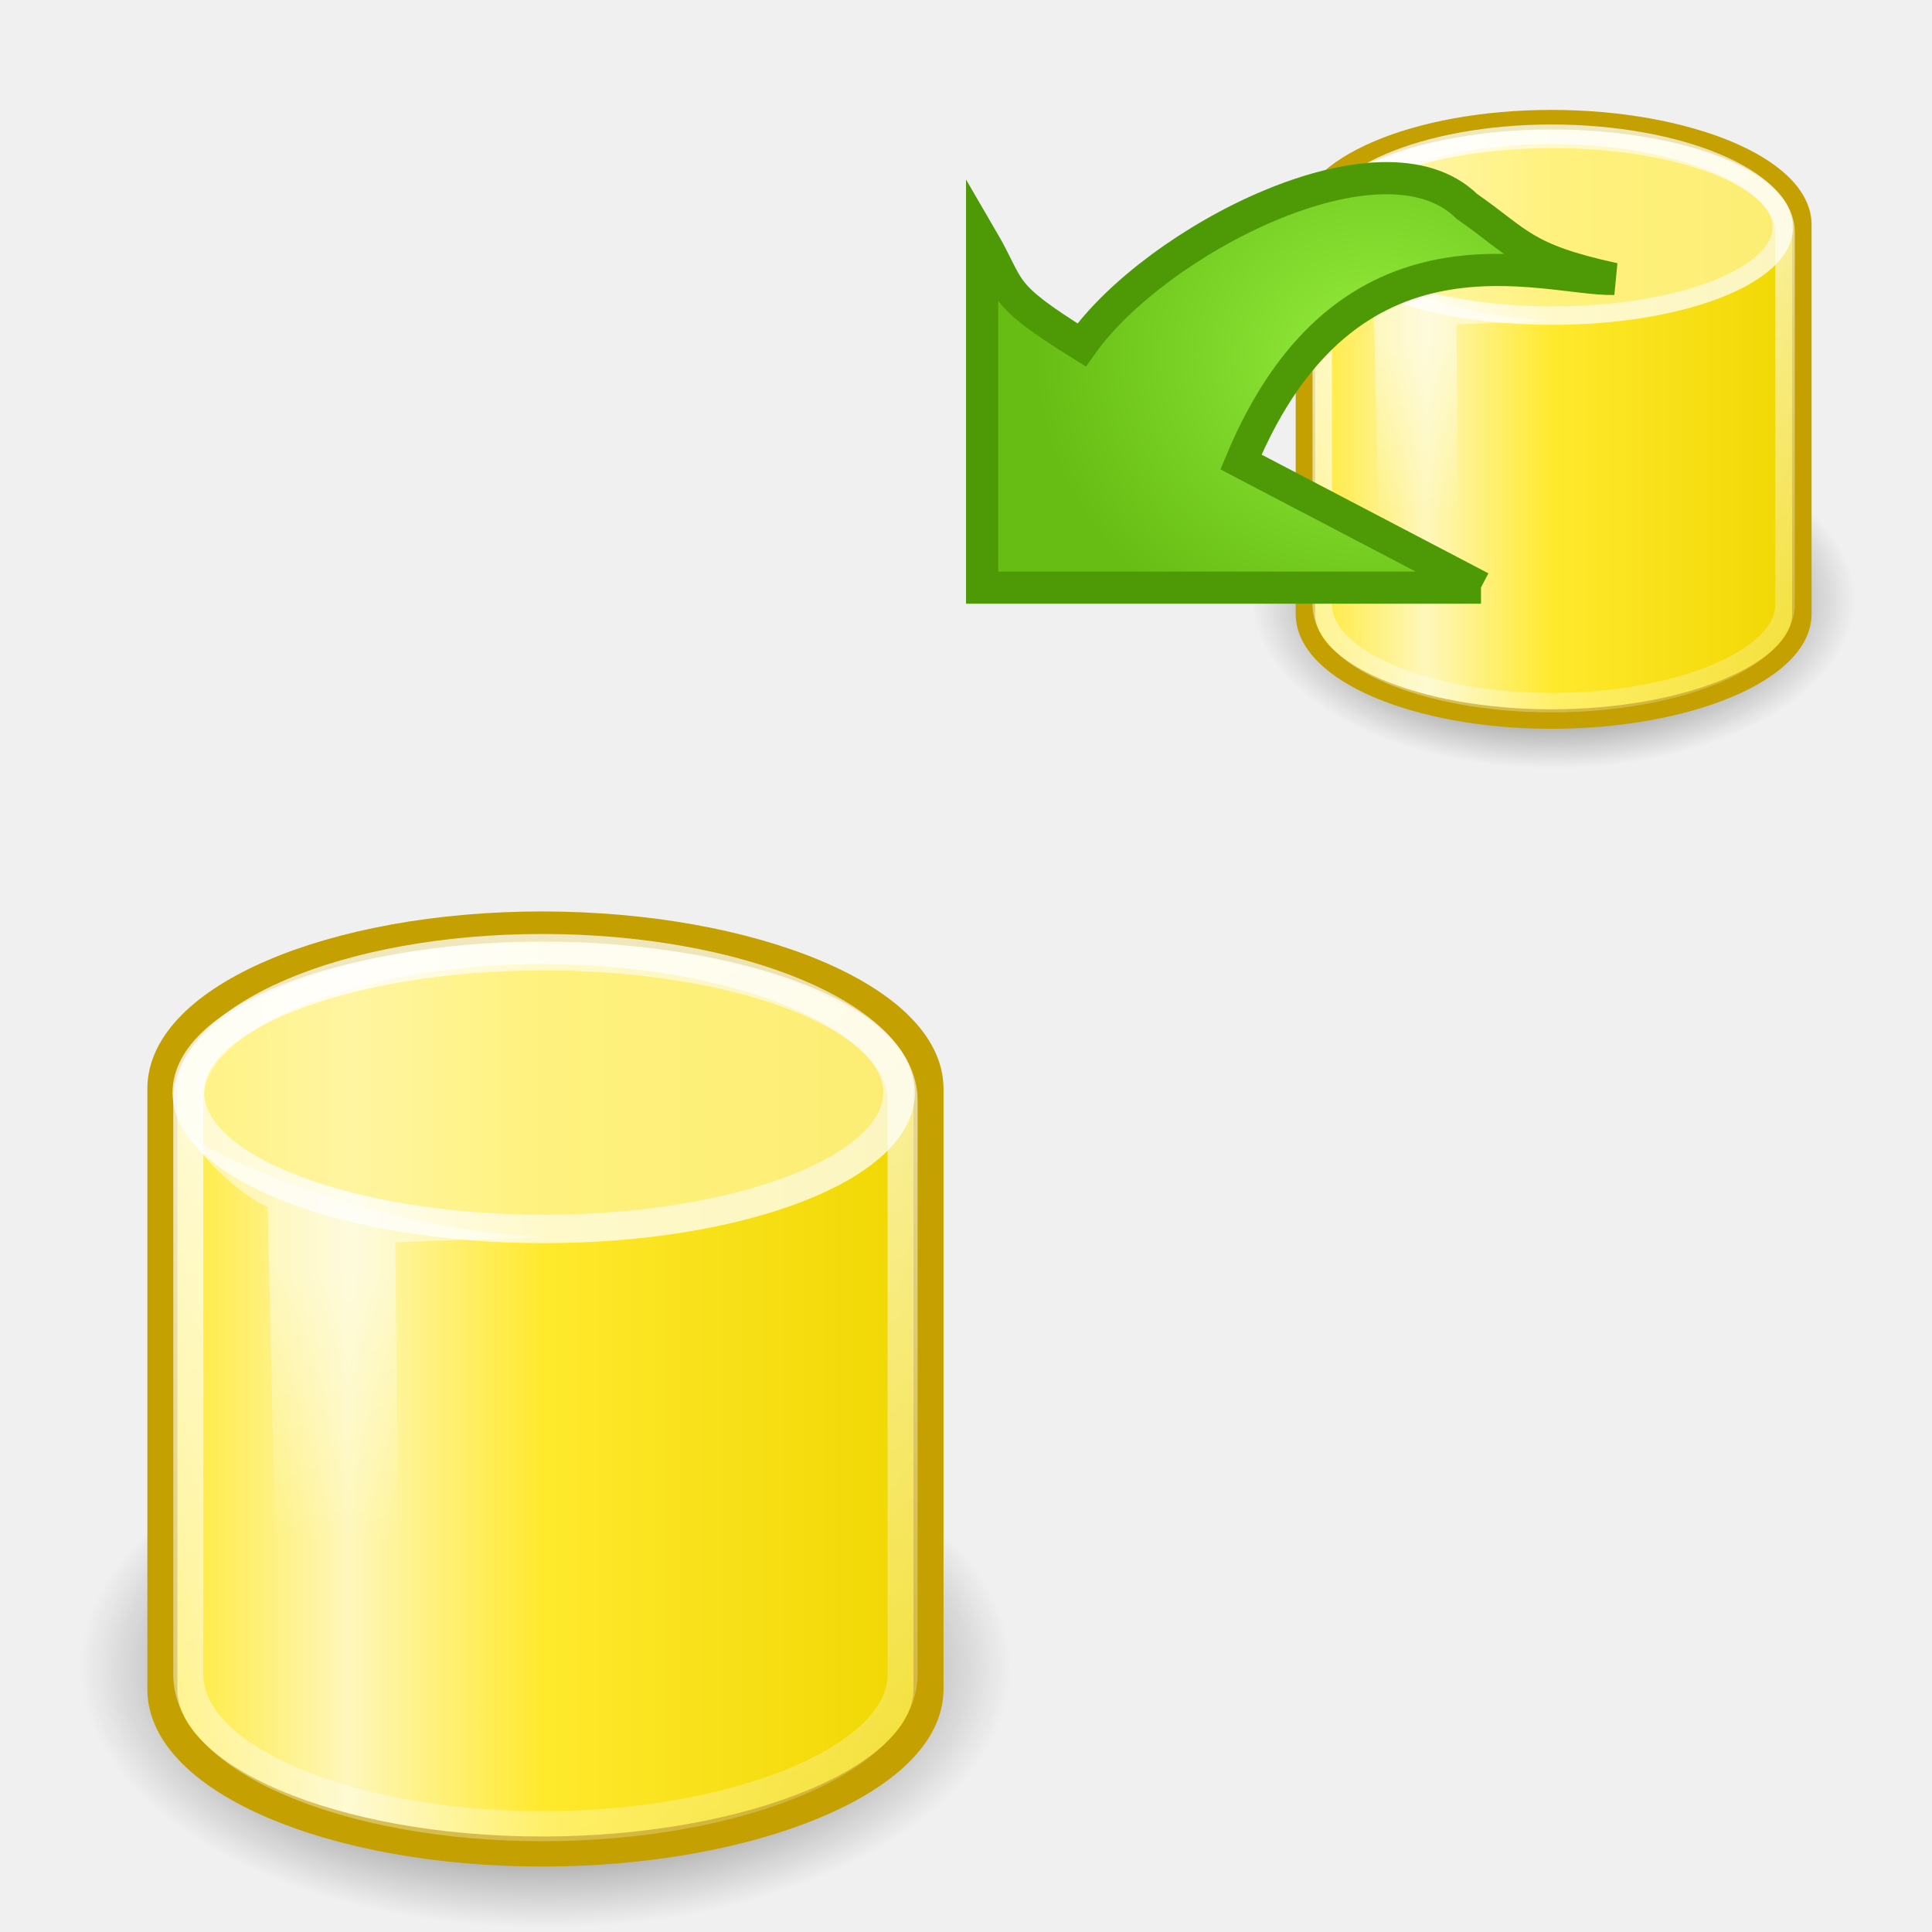
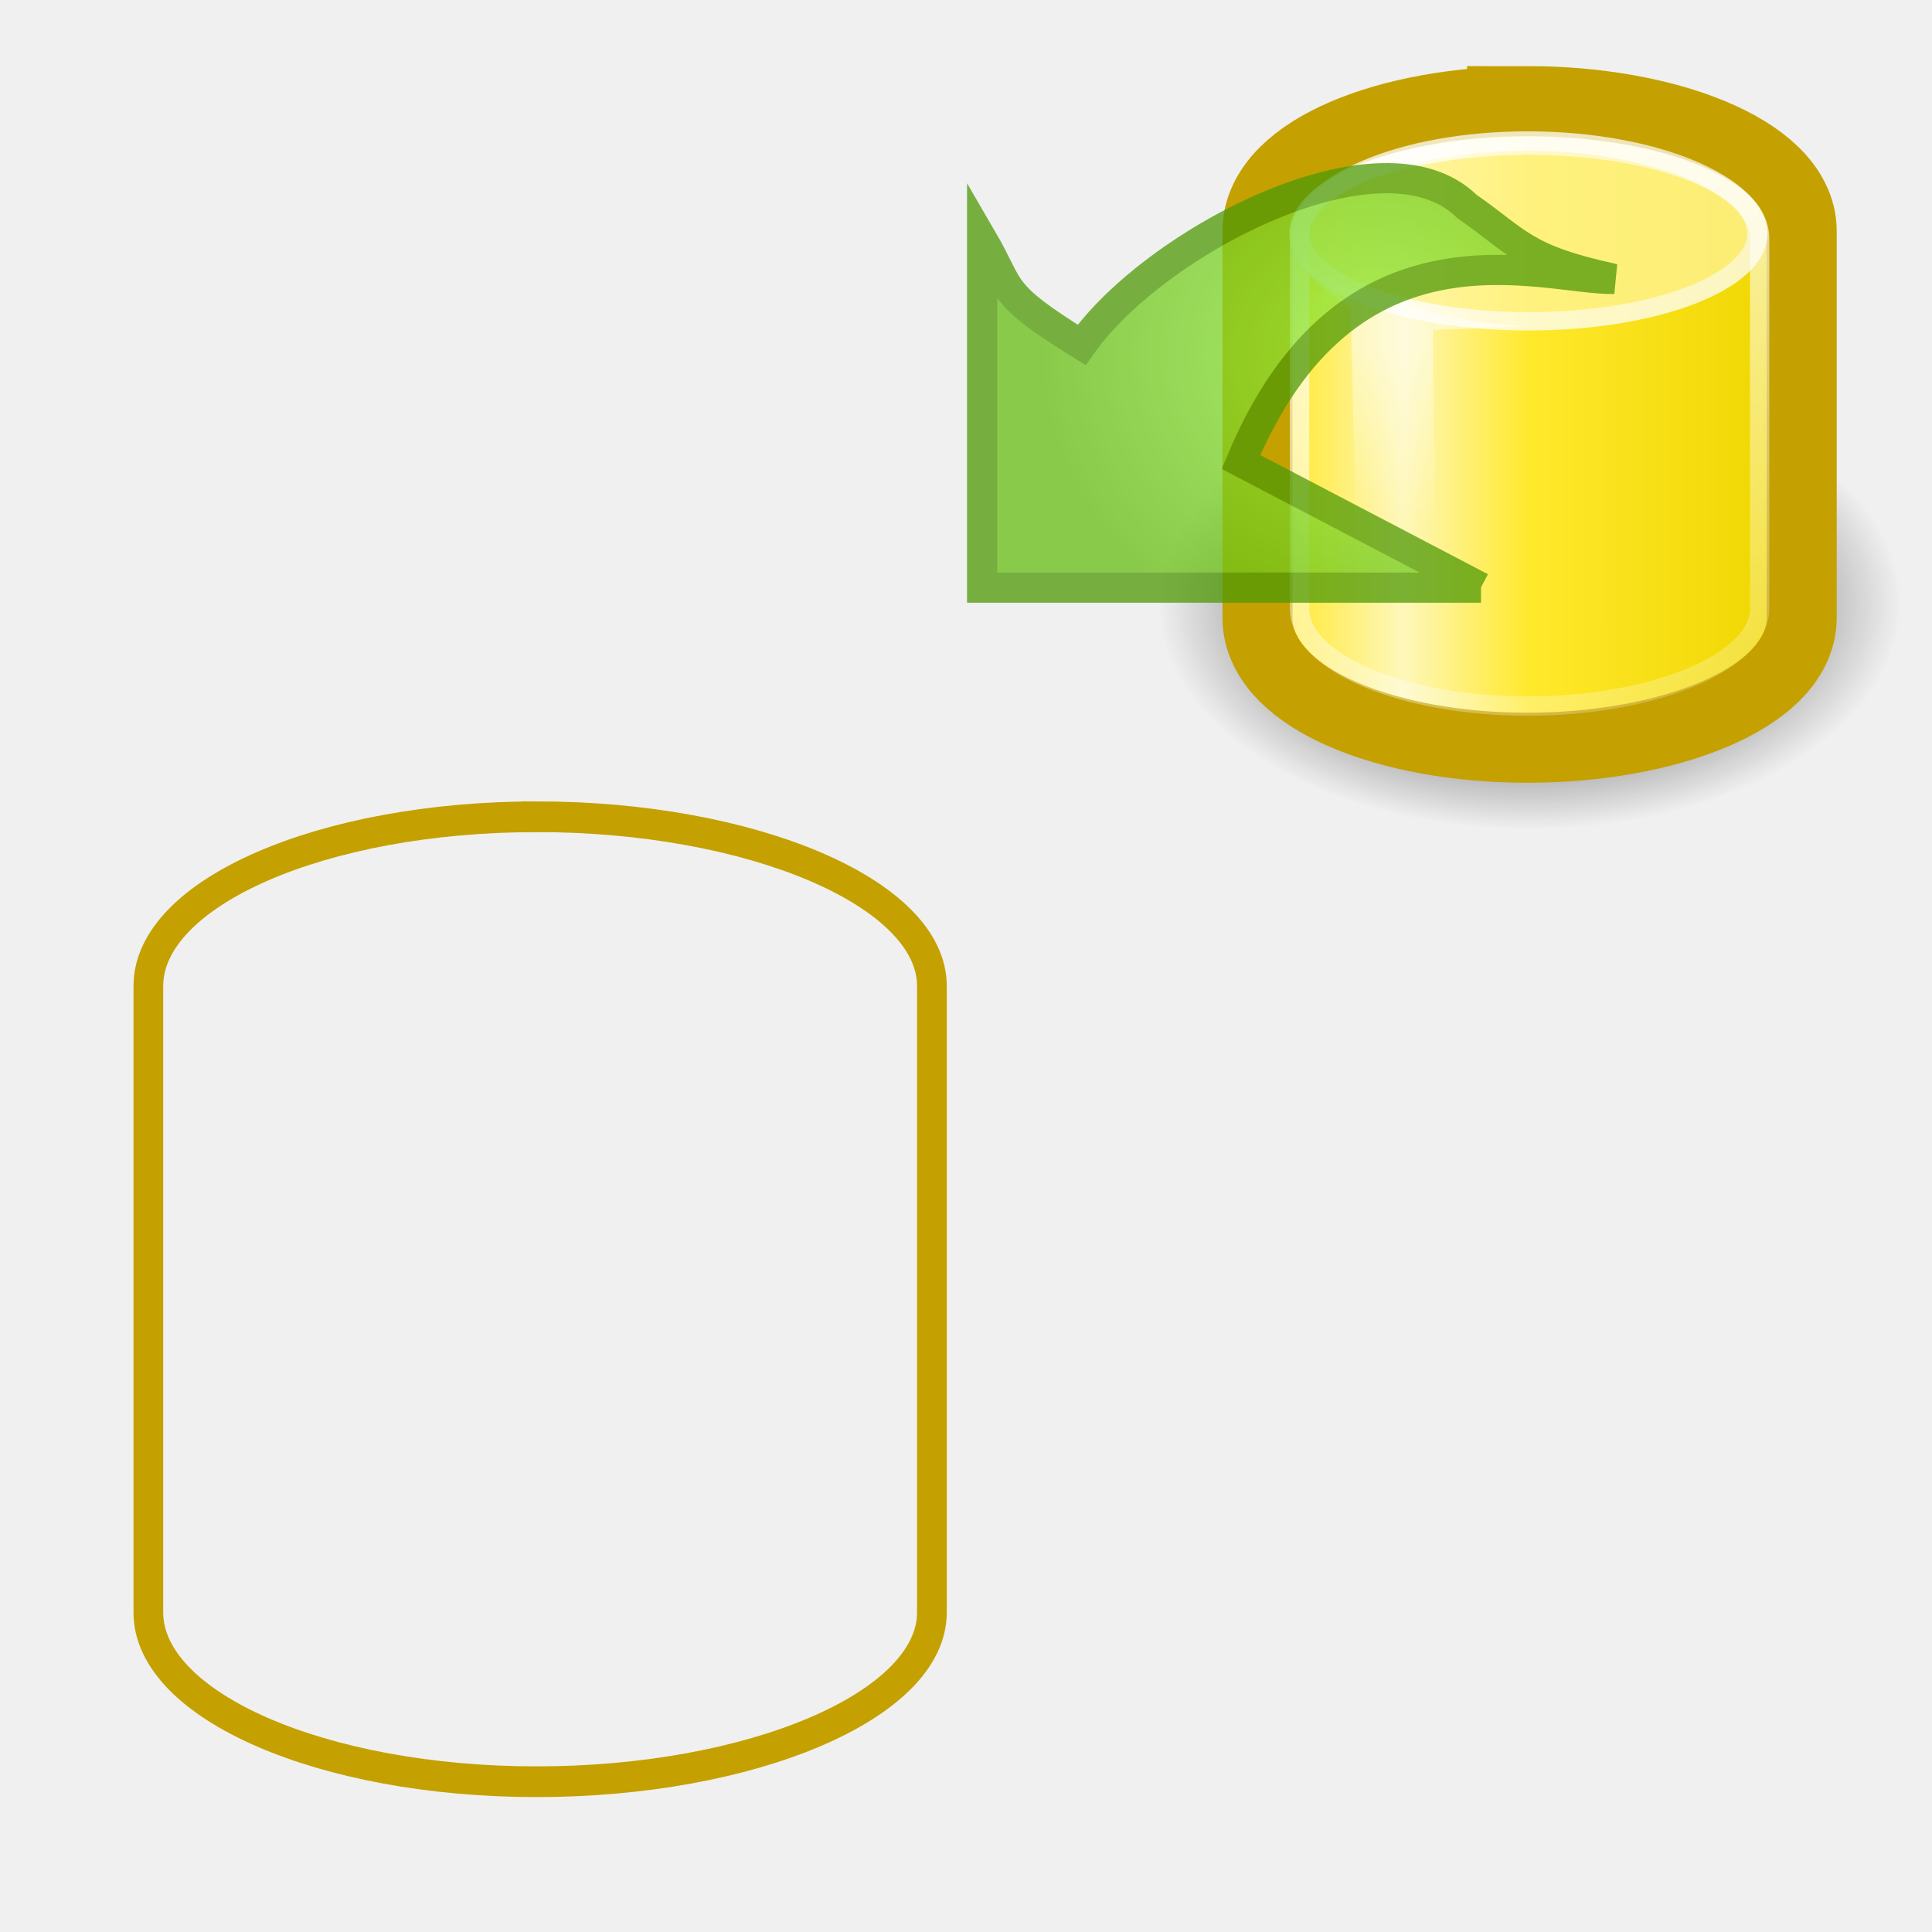
- <svg xmlns="http://www.w3.org/2000/svg" xmlns:xlink="http://www.w3.org/1999/xlink" id="svg2" viewBox="0 0 32 32" version="1.0">
+ <svg xmlns="http://www.w3.org/2000/svg" xmlns:xlink="http://www.w3.org/1999/xlink" id="svg2" viewBox="0 0 32 32" version="1.0" width="100%" height="100%">
  <defs id="defs4">
    <linearGradient id="linearGradient3687">
      <stop id="stop3689" stop-color="#94ec3e" offset="0" />
      <stop id="stop3691" stop-color="#67bd13" offset="1" />
    </linearGradient>
-     <radialGradient id="radialGradient3693" xlink:href="#linearGradient3687" gradientUnits="userSpaceOnUse" cy="115.13" cx="58.143" gradientTransform="matrix(0,1.047586,-0.952414,0,172.7343,46.9288)" r="10.5" />
-     <radialGradient id="radialGradient6718" gradientUnits="userSpaceOnUse" cy="40" cx="23.857" gradientTransform="matrix(1,0,0,0.5,0,20)" r="17.143">
-       <stop id="stop4128-8" stop-color="#000" offset="0" />
-       <stop id="stop4130-6" stop-color="#000" stop-opacity="0" offset="1" />
+     <radialGradient id="radialGradient3031" xlink:href="#linearGradient3687" gradientUnits="userSpaceOnUse" cy="115.13" cx="58.143" gradientTransform="matrix(0,-0.4811659,0.5359062,0,-38.94139,33.86057)" r="10.5" />
+     <radialGradient id="radialGradient6718-8" gradientUnits="userSpaceOnUse" cy="40" cx="23.857" gradientTransform="matrix(1,0,0,0.5,0,20)" r="17.143">
+       <stop id="stop4128-8-5" stop-color="#000" offset="0" />
+       <stop id="stop4130-6-7" stop-color="#000" stop-opacity="0" offset="1" />
    </radialGradient>
-     <linearGradient id="linearGradient6720" y2="26.719" gradientUnits="userSpaceOnUse" x2="38.826" gradientTransform="matrix(0.8869061,0,0,0.8643986,-4.968158,-6.337479)" y1="26.719" x1="9.303">
-       <stop id="stop4136-4" stop-color="#ffe827" offset="0" />
-       <stop id="stop4148-86" stop-color="#fef7bb" offset="0.25" />
-       <stop id="stop4142-5" stop-color="#ffe92c" offset="0.5" />
-       <stop id="stop4138-0" stop-color="#efd600" offset="1" />
+     <linearGradient id="linearGradient6720-1" x1="9.303" gradientUnits="userSpaceOnUse" y1="26.719" gradientTransform="matrix(0.8869061,0,0,0.8643986,-4.968158,-6.337479)" x2="38.826" y2="26.719">
+       <stop id="stop4136-4-8" stop-color="#ffe827" offset="0" />
+       <stop id="stop4148-86-9" stop-color="#fef7bb" offset="0.25" />
+       <stop id="stop4142-5-2" stop-color="#ffe92c" offset="0.5" />
+       <stop id="stop4138-0-7" stop-color="#efd600" offset="1" />
    </linearGradient>
-     <linearGradient id="linearGradient6722" y2="56.576" gradientUnits="userSpaceOnUse" x2="37.969" gradientTransform="matrix(0.8869061,0,0,0.8643986,-4.968158,-6.261597)" y1="14.004" x1="17.16">
-       <stop id="stop4178-0" stop-color="#FFF" offset="0" />
-       <stop id="stop4180-6" stop-color="#FFF" stop-opacity="0" offset="1" />
+     <linearGradient id="linearGradient6722-4" x1="17.16" gradientUnits="userSpaceOnUse" y1="14.004" gradientTransform="matrix(0.8869061,0,0,0.8643986,-4.968158,-6.261597)" x2="37.969" y2="56.576">
+       <stop id="stop4178-0-3" stop-color="#FFF" offset="0" />
+       <stop id="stop4180-6-1" stop-color="#FFF" stop-opacity="0" offset="1" />
    </linearGradient>
-     <linearGradient id="linearGradient6724" y2="30" gradientUnits="userSpaceOnUse" x2="15.786" gradientTransform="matrix(0.8869061,0,0,0.8643986,-5.094857,-4.052998)" y1="19.5" x1="16.071">
-       <stop id="stop6926-8" stop-color="#FFF" offset="0" />
-       <stop id="stop6928-9" stop-color="#FFF" stop-opacity="0" offset="1" />
+     <linearGradient id="linearGradient6724-3" x1="16.071" gradientUnits="userSpaceOnUse" y1="19.5" gradientTransform="matrix(0.8869061,0,0,0.8643986,-5.094857,-4.052998)" x2="15.786" y2="30">
+       <stop id="stop6926-8-3" stop-color="#FFF" offset="0" />
+       <stop id="stop6928-9-4" stop-color="#FFF" stop-opacity="0" offset="1" />
    </linearGradient>
-     <radialGradient id="radialGradient6754" xlink:href="#linearGradient3687" gradientUnits="userSpaceOnUse" cy="115.13" cx="58.143" gradientTransform="matrix(0,1.047586,-0.952414,0,123.5914,-46.00481)" r="10.5" />
-     <radialGradient id="radialGradient6783" xlink:href="#linearGradient3687" gradientUnits="userSpaceOnUse" cy="115.13" cx="58.143" gradientTransform="matrix(1.046916,0.03744893,0.03404674,-0.9518053,-46.47865,116.2015)" r="10.5" />
-     <radialGradient id="radialGradient6785" xlink:href="#linearGradient3687" gradientUnits="userSpaceOnUse" cy="115.13" cx="58.143" gradientTransform="matrix(0,-0.3495993,0.3897594,0,-20.95844,26.33621)" r="10.5" />
-     <radialGradient id="radialGradient3020" xlink:href="#linearGradient3687" gradientUnits="userSpaceOnUse" cy="131.73" cx="56.415" gradientTransform="matrix(-0.01933926,0.6969374,-0.6843513,-0.01899002,104.0316,-30.07092)" r="10.5" />
-     <radialGradient id="radialGradient3031" xlink:href="#linearGradient3687" gradientUnits="userSpaceOnUse" cy="115.13" cx="58.143" gradientTransform="matrix(0,-0.4811659,0.5359062,0,-38.94139,33.86057)" r="10.5" />
-     <radialGradient id="radialGradient3033" xlink:href="#linearGradient3687" gradientUnits="userSpaceOnUse" cy="116.01" cx="52.429" gradientTransform="matrix(0,0.4264893,-0.3877433,0,56.73105,-10.19627)" r="10.5" />
+     <radialGradient xlink:href="#radialGradient6718-8" id="radialGradient2910-1" gradientUnits="userSpaceOnUse" gradientTransform="matrix(1.120589,0,0,0.6815995,-10.35903,-1.244963)" cx="23.857" cy="40" r="17.143" />
+     <linearGradient xlink:href="#linearGradient6720-1" id="linearGradient2912-1" gradientUnits="userSpaceOnUse" gradientTransform="matrix(0.8869061,0,0,0.8643986,-4.968158,-6.337479)" x1="9.303" y1="26.719" x2="38.826" y2="26.719" />
+     <linearGradient xlink:href="#linearGradient6720-1" id="linearGradient2914-3" gradientUnits="userSpaceOnUse" gradientTransform="matrix(0.8869061,0,0,0.8643986,-4.968158,-6.337479)" x1="9.303" y1="26.719" x2="38.826" y2="26.719" />
+     <linearGradient xlink:href="#linearGradient6722-4" id="linearGradient2916-8" gradientUnits="userSpaceOnUse" gradientTransform="matrix(0.8869061,0,0,0.8643986,-4.968158,-6.261597)" x1="17.16" y1="14.004" x2="37.969" y2="56.576" />
+     <linearGradient xlink:href="#linearGradient6724-3" id="linearGradient2918-7" gradientUnits="userSpaceOnUse" gradientTransform="matrix(0.8869061,0,0,0.8643986,-5.094857,-4.052998)" x1="16.071" y1="19.5" x2="15.786" y2="30" />
  </defs>
-   <g id="layer11" display="none">
-     <rect id="rect3029" fill-opacity="0.502" ry="3.452" height="31.136" width="31.271" stroke="#3465a4" y="0.39" x="0.541" stroke-width="1" fill="#eeeeec" />
+   <g id="layer1">
+     <g style="display:inline;opacity:1" id="remote-repo" transform="matrix(0.3205111,0,0,0.3205111,20.08649,1.65892)">
+       <path id="path3366-shadow" style="color:#000000;fill:url(#radialGradient2910-1);fill-rule:nonzero;display:block" d="m 35.585,26.019 c 0,6.453 -8.601,11.685 -19.21,11.685 -10.609,0 -19.21,-5.231 -19.21,-11.685 0,-6.453 8.601,-11.685 19.21,-11.685 10.61,0 19.21,5.231 19.21,11.684 z" display="block" />
+       <g id="g3936">
+         <path display="block" stroke-miterlimit="10" d="m 16.262,1.361 c -6.971,0 -12.638,2.422 -12.638,5.402 v 19.989 c 0,2.98 5.668,5.402 12.638,5.402 6.971,0 12.864,-2.422 12.864,-5.402 v -19.99 c 0,-2.98 -5.894,-5.402 -12.864,-5.402 z" style="color:#000000;fill:url(#linearGradient2912-1);fill-rule:nonzero;stroke:#c4a000;stroke-width:6.24;stroke-linecap:butt;stroke-linejoin:miter;stroke-miterlimit:10;stroke-dasharray:none;stroke-dashoffset:0;display:block" id="path2865-fat-edge" />
+         <path id="path3068" style="color:#000000;fill:url(#linearGradient2914-3);fill-rule:nonzero;stroke:#c4a000;stroke-width:1;stroke-linecap:butt;stroke-linejoin:miter;stroke-miterlimit:10;stroke-dasharray:none;stroke-dashoffset:0;display:block" d="m 16.262,1.361 c -6.971,0 -12.638,2.422 -12.638,5.402 v 19.989 c 0,2.98 5.668,5.402 12.638,5.402 6.971,0 12.864,-2.422 12.864,-5.402 v -19.99 c 0,-2.98 -5.894,-5.402 -12.864,-5.402 z" stroke-miterlimit="10" display="block" />
+         <path id="path4174" style="opacity:0.75;color:#000000;fill:none;stroke:url(#linearGradient2916-8);stroke-width:1;stroke-linecap:butt;stroke-linejoin:miter;stroke-miterlimit:10;stroke-dasharray:none;stroke-dashoffset:0;display:block" d="m 16.27,2.111 c -6.499,0 -11.783,2.259 -11.783,5.037 v 19.126 c 0,2.778 5.284,5.037 11.783,5.037 6.499,0 11.994,-2.259 11.994,-5.037 V 7.148 c 0,-2.778 -5.495,-5.037 -11.994,-5.037 z" display="block" stroke-miterlimit="10" />
+         <path id="path3364" style="opacity:0.75;color:#000000;fill:#fff498;fill-rule:nonzero;stroke:#ffffff;stroke-width:1.148;stroke-linecap:butt;stroke-linejoin:miter;stroke-miterlimit:10;stroke-dasharray:none;stroke-dashoffset:0;display:block" d="m 36.857,14.071 c 0,3.038 -5.756,5.5 -12.857,5.5 -7.101,0 -12.857,-2.462 -12.857,-5.5 0,-3.038 5.756,-5.5 12.857,-5.5 7.101,0 12.857,2.462 12.857,5.5 z" transform="matrix(0.9199797,0,0,0.8251713,-5.761919,-4.721106)" stroke-miterlimit="10" display="block" />
+         <path id="path6922" style="opacity:0.494;color:#000000;fill:url(#linearGradient2918-7);fill-rule:nonzero;display:block" d="m 7.132,10.704 0.317,14.51 4.054,1.111 -0.127,-14.448 4.815,-0.185 c -4.626,-0.202 -9.919,-2.14 -11.72,-3.396 1.257,1.808 2.661,2.408 2.661,2.408 z" display="block" />
+       </g>
+     </g>
+     <g style="fill:none;display:inline" id="local-repo-outline" transform="matrix(0.4695614,0,0,0.4851825,1.257005,13.38891)">
+       <path display="block" stroke-miterlimit="10" d="m 16.253,0.287 c -7.555,0 -13.697,2.592 -13.697,5.779 V 27.45 c 0,3.188 6.143,5.779 13.697,5.779 7.555,0 13.942,-2.592 13.942,-5.779 V 6.065 c 0,-3.188 -6.387,-5.779 -13.942,-5.779 z" style="color:#000000;fill:none;stroke:#c4a000;stroke-width:1.048;stroke-linecap:butt;stroke-linejoin:miter;stroke-miterlimit:10;stroke-dasharray:none;stroke-dashoffset:0;display:block" id="outline" />
+     </g>
  </g>
  <g id="layer2">
-     <g id="g3942" transform="matrix(0.3224082,0,0,0.3224082,20.45376,1.542675)">
-       <path id="path3366" style="color:#000000;" fill-rule="nonzero" transform="matrix(0.9039367,0,0,1.012424,-5.190347,-14.47793)" display="block" fill="url(#radialGradient6718)" d="m41,40c0,4.734-7.675,8.571-17.143,8.571-9.468,0-17.143-3.838-17.143-8.571,0-4.734,7.675-8.571,17.143-8.571,9.468,0,17.143,3.837,17.143,8.571z" />
-       <g id="g3936">
-         <path id="path3068" stroke-linejoin="miter" style="color:#000000;stroke-dasharray:none;" d="m16.262,1.361c-6.971,0-12.638,2.422-12.638,5.402v19.989c0,2.98,5.668,5.402,12.638,5.402,6.971,0,12.864-2.422,12.864-5.402v-19.989c0-2.98-5.894-5.402-12.864-5.402z" fill-rule="nonzero" stroke-dashoffset="0" display="block" stroke="#c4a000" stroke-linecap="butt" stroke-miterlimit="10" stroke-width="1" fill="url(#linearGradient6720)" />
-         <path id="path4174" opacity="0.75" stroke-linejoin="miter" style="color:#000000;stroke-dasharray:none;" fill="none" stroke-dashoffset="0" display="block" stroke="url(#linearGradient6722)" stroke-linecap="butt" stroke-miterlimit="10" stroke-width="1" d="m16.27,2.111c-6.499,0-11.783,2.259-11.783,5.037v19.126c0,2.778,5.284,5.037,11.783,5.037,6.499,0,11.994-2.259,11.994-5.037v-19.126c0-2.778-5.495-5.037-11.994-5.037z" />
-         <path id="path3364" opacity="0.75" stroke-linejoin="miter" style="color:#000000;stroke-dasharray:none;" d="m36.857,14.071c0,3.038-5.756,5.5-12.857,5.5-7.101,0-12.857-2.462-12.857-5.5s5.756-5.5,12.857-5.5c7.101,0,12.857,2.462,12.857,5.5z" fill-rule="nonzero" display="block" transform="matrix(0.9199797,0,0,0.8251713,-5.761919,-4.721106)" stroke-dashoffset="0" stroke="#FFF" stroke-linecap="butt" stroke-miterlimit="10" stroke-width="1.148" fill="#fff498" />
-         <path id="path6922" opacity="0.494" style="color:#000000;" d="m7.132,10.704,0.317,14.51,4.054,1.111-0.127-14.448l4.815-0.185c-4.626-0.202-9.919-2.14-11.72-3.396,1.257,1.808,2.661,2.408,2.661,2.408z" fill-rule="nonzero" display="block" fill="url(#linearGradient6724)" />
-       </g>
-     </g>
-     <g id="g3942-3" transform="matrix(0.4975746,0,0,0.4975746,0.8863278,14.668)">
-       <path id="path3366-4" style="color:#000000;" fill-rule="nonzero" transform="matrix(0.9039367,0,0,1.012424,-5.190347,-14.47793)" display="block" fill="url(#radialGradient6718)" d="m41,40c0,4.734-7.675,8.571-17.143,8.571-9.468,0-17.143-3.838-17.143-8.571,0-4.734,7.675-8.571,17.143-8.571,9.468,0,17.143,3.837,17.143,8.571z" />
-       <g id="g3936-4">
-         <path id="path3068-6" stroke-linejoin="miter" style="color:#000000;stroke-dasharray:none;" d="m16.262,1.361c-6.971,0-12.638,2.422-12.638,5.402v19.989c0,2.98,5.668,5.402,12.638,5.402,6.971,0,12.864-2.422,12.864-5.402v-19.989c0-2.98-5.894-5.402-12.864-5.402z" fill-rule="nonzero" stroke-dashoffset="0" display="block" stroke="#c4a000" stroke-linecap="butt" stroke-miterlimit="10" stroke-width="1" fill="url(#linearGradient6720)" />
-         <path id="path4174-0" opacity="0.75" stroke-linejoin="miter" style="color:#000000;stroke-dasharray:none;" fill="none" stroke-dashoffset="0" display="block" stroke="url(#linearGradient6722)" stroke-linecap="butt" stroke-miterlimit="10" stroke-width="1" d="m16.27,2.111c-6.499,0-11.783,2.259-11.783,5.037v19.126c0,2.778,5.284,5.037,11.783,5.037,6.499,0,11.994-2.259,11.994-5.037v-19.126c0-2.778-5.495-5.037-11.994-5.037z" />
-         <path id="path3364-6" opacity="0.75" stroke-linejoin="miter" style="color:#000000;stroke-dasharray:none;" d="m36.857,14.071c0,3.038-5.756,5.5-12.857,5.5-7.101,0-12.857-2.462-12.857-5.5s5.756-5.5,12.857-5.5c7.101,0,12.857,2.462,12.857,5.5z" fill-rule="nonzero" display="block" transform="matrix(0.9199797,0,0,0.8251713,-5.761919,-4.721106)" stroke-dashoffset="0" stroke="#FFF" stroke-linecap="butt" stroke-miterlimit="10" stroke-width="1.148" fill="#fff498" />
-         <path id="path6922-6" opacity="0.494" style="color:#000000;" d="m7.132,10.704,0.317,14.51,4.054,1.111-0.127-14.448l4.815-0.185c-4.626-0.202-9.919-2.14-11.72-3.396,1.257,1.808,2.661,2.408,2.661,2.408z" fill-rule="nonzero" display="block" fill="url(#linearGradient6724)" />
-       </g>
-     </g>
-   </g>
-   <g id="layer1" transform="translate(-49.14286,-92.93361)" display="none">
-     <path id="path2900" stroke-linejoin="miter" d="m59.933,99.458,14.686,0,0,12.571c-1.611-1.719-2.752-3.343-5.245-5.238-3.422,1.567-13.131,7.329-11.539,13.619-2.006-4.737-6.035-11.641,7.343-18.857l-5.245-2.095" fill-rule="evenodd" stroke="#4e9a06" stroke-linecap="butt" stroke-width="1.048px" fill="url(#radialGradient3693)" />
-   </g>
-   <g id="layer3" display="none">
-     <path id="path6735" stroke-linejoin="miter" d="m59.933,99.458,14.686,0,0,12.571c-1.611-1.719-2.752-3.343-5.245-5.238-2.022,0.926-6.24,3.317-9.024,6.416-1.533-1.303-1.641-1.898-4.334-2.618,0.846-2.854,3.376-5.916,9.161-9.036l-5.245-2.095" fill-rule="evenodd" transform="translate(-49.14286,-92.93361)" stroke="#4e9a06" stroke-linecap="butt" stroke-width="1.048px" fill="url(#radialGradient3693)" />
-   </g>
-   <g id="layer4" display="none">
-     <path id="path6739" stroke-linejoin="miter" d="m10.781,6.531,5.25,2.094c-0.39,0.21-0.733,0.415-1.094,0.625,1.935,1.247,4.171,3.001,5,4.75,0.083-0.039,0.204-0.121,0.281-0.156,2.493,1.895,3.639,3.531,5.25,5.25v-6.562c-2.194-2.24-5.16-4.595-7.844-6h-6.844zm9.812,0c1.845,1.102,3.432,2.337,4.875,3.688v-3.688h-4.875zm-6.875,3.438c-0.436,0.277-0.83,0.568-1.219,0.844,2.033,0.955,3.874,2.6,5.312,4.312,0.446-0.258,0.8-0.453,1.188-0.656-1.635-1.825-3.214-3.211-5.281-4.5zm-2.594,1.875c-0.563,0.465-1.088,0.947-1.531,1.406,2.081,1.044,3.925,2.253,5.406,3.719,0.509-0.366,1.005-0.714,1.5-1.031-1.378-1.567-3.312-3.041-5.375-4.094zm-2.844,3c-0.67,0.954-1.135,1.897-1.406,2.812,2.693,0.72,2.811,1.322,4.344,2.625,0.657-0.732,1.387-1.42,2.156-2.062-1.56-1.602-3.302-2.572-5.094-3.375z" fill-rule="evenodd" stroke="#4e9a06" stroke-linecap="butt" stroke-width="1.048px" fill="url(#radialGradient6754)" />
-     <g id="layer5" display="none">
-       <path id="path6742" stroke-linejoin="miter" d="m7.091,14.312c2.343,0.962,4.664,2.084,6.65,4.29,0.174,0.662,0.89,0.464,1.469,0.798,0.386-0.449,0.916-0.874,0.616-1.553-1.949-2.279-4.679-3.993-7.884-5.391-0.019-0.944,0.912-1.066,2.219-1.093,2.86,1.245,5.642,3.403,7.168,5.576,0.564,0.509-0.158-0.176,0.131,0.544,0.47,0.797,0.805-0.59,1.123-0.914-0.467-0.463,0.018-0.555-0.445-1.041-1.803-2.248-4.314-4.506-7.084-5.275-0.083-0.935-0.311-1.298,0.79-1.352,3.076,1.641,5.048,3.219,7.144,5.558,0.42,0.475,0.672,1.166,1.19,1.518,0.938-2.871-4.557-6.47-7.123-7.861-0.588-0.293-3.816-0.163-4.419-0.399-0.578-0.17-0.456-1.74-1.045-1.884-0.748-0.293,4.498-1.597,7.658-0.306,4.241,1.27,10.463,6.539,12.654,9.918-0.464,0.841-0.014-3.099,0.41-2.212-2.826-3.454-6.119-6.155-10.858-8.358-5.482-2.548-10.69-0.385-13.807,1.548" stroke="#000" stroke-linecap="butt" stroke-width="1px" fill="#2e3436" />
-     </g>
-   </g>
-   <g id="layer6" display="none">
-     <path id="path6776" stroke-linejoin="miter" d="M10.049,5.35,9.524,20.026,22.087,20.476c-21.233-27.048-22.816-28.246-24.62-30.805,0.998-1.988,3.538-6.117,6.735-8.788-1.247-1.579-1.839-1.707-2.462-4.425-2.882,0.744-6.032,3.163-9.358,8.833l-1.906-5.317" fill-rule="evenodd" stroke="#4e9a06" stroke-linecap="butt" stroke-width="1.048px" fill="url(#radialGradient6783)" />
-   </g>
-   <g id="layer7">
-     <path id="path6760" stroke-linejoin="miter" d="m24.53,9.733-8.263,0,0-5.774c0.5,0.857,0.246,0.883,1.648,1.754,1.214-1.723,4.979-3.675,6.38-2.295,0.863,0.598,0.923,0.872,2.438,1.202-1.156,0.025-4.41-1.212-6.179,3.032l3.975,2.08" fill-rule="evenodd" stroke="#4e9a06" stroke-linecap="butt" stroke-width="0.533px" fill="url(#radialGradient3031)" />
-   </g>
-   <g id="layer9" display="none">
-     <path id="path6767" stroke-linejoin="miter" d="m10.808,11.189,5.979,0,0,5.118c-0.656-0.7-1.121-1.361-2.135-2.132-0.823,0.377-2.54,1.35-3.674,2.612-0.624-0.53-0.668-0.773-1.764-1.066,0.344-1.162,1.375-2.408,3.73-3.679l-2.135-0.853" fill-rule="evenodd" stroke="#4e9a06" stroke-linecap="butt" stroke-width="0.427px" fill="url(#radialGradient3033)" />
-   </g>
-   <g id="layer8" display="none">
-     <path id="path3017" stroke-linejoin="miter" d="m14.153,3.333c2.797,0.135,5.378,1.286,8.686,1.76l-0.812,6.269c-0.656-0.7-1.933-3.866-2.948-4.637-2.349,0.436-5.653,1.249-7.221,3.171-2.279,2.621-1.124,7.726-1.19,8.782-0.625-0.53-2.428-2.194-3.525-2.487,0.72-1.803,0.416-5.874,2.67-8.018,2.024-1.369,5.183-2.551,7.626-2.903l-3.286-1.936z" fill-rule="evenodd" stroke="#4e9a06" stroke-linecap="butt" stroke-width="0.427px" fill="url(#radialGradient3020)" />
-   </g>
-   <g id="layer10" display="none">
-     <path id="path3023" stroke-linejoin="miter" d="M16.303,15.981,8.499,19.704,4.167,11.177c0.659,0.574,3.022,2.605,4.042,3.237-23.081-42.476-19.337-46.184-12.686-47.99,4.244-1.083,3.694,0.766,4.234,1.297,0.627,0.435,0.671,0.634,1.774,0.874-0.477,0.01-0.903-2.061-4.764-1.119-6.854,1.225-8.958,6.369-10.965,12.459l5.7,0.361z" fill-rule="evenodd" stroke="#4e9a06" stroke-linecap="butt" stroke-width="0.387px" fill="url(#radialGradient6785)" />
+     <path id="incoming-arrow" d="m 24.53,9.733 -8.263,0 0,-5.774 c 0.5,0.857 0.246,0.883 1.648,1.754 1.214,-1.723 4.979,-3.675 6.38,-2.295 0.863,0.598 0.923,0.872 2.438,1.202 -1.156,0.025 -4.41,-1.212 -6.179,3.032 l 3.975,2.08" style="opacity:0.75;fill:url(#radialGradient3031);fill-rule:evenodd;stroke:#4e9a06;stroke-width:0.5;stroke-linecap:butt;stroke-linejoin:miter" />
  </g>
</svg>
